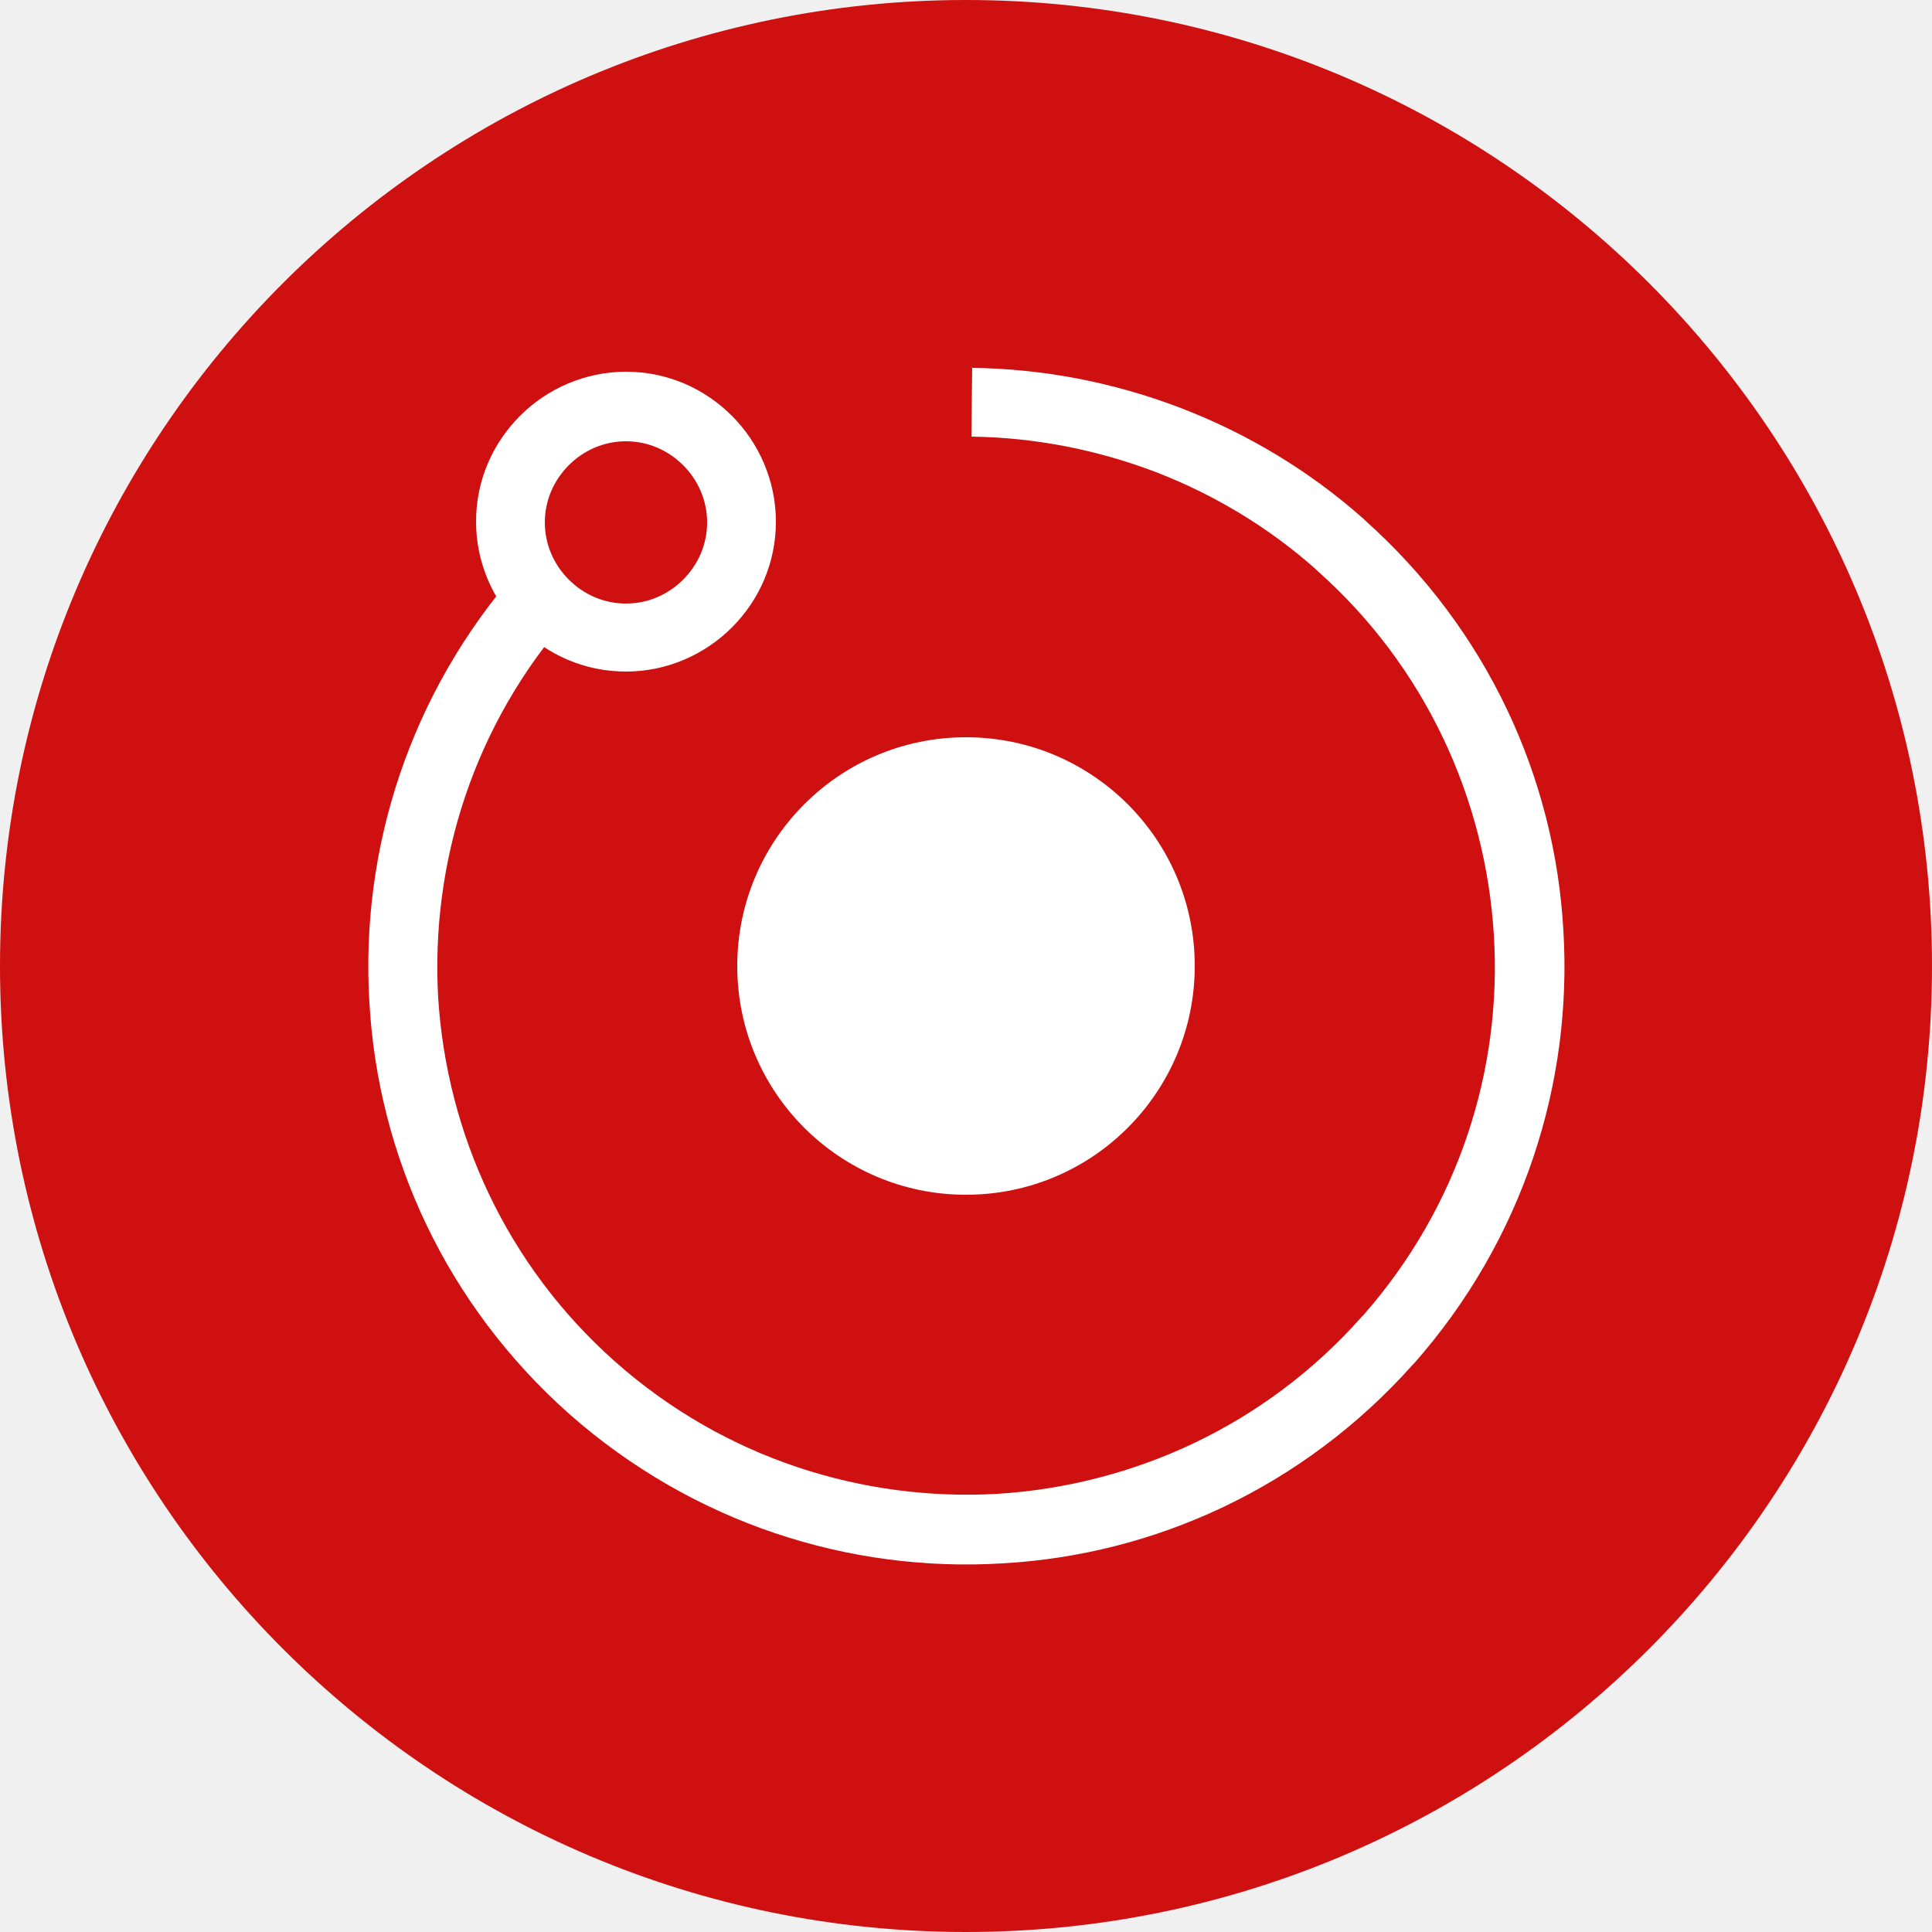
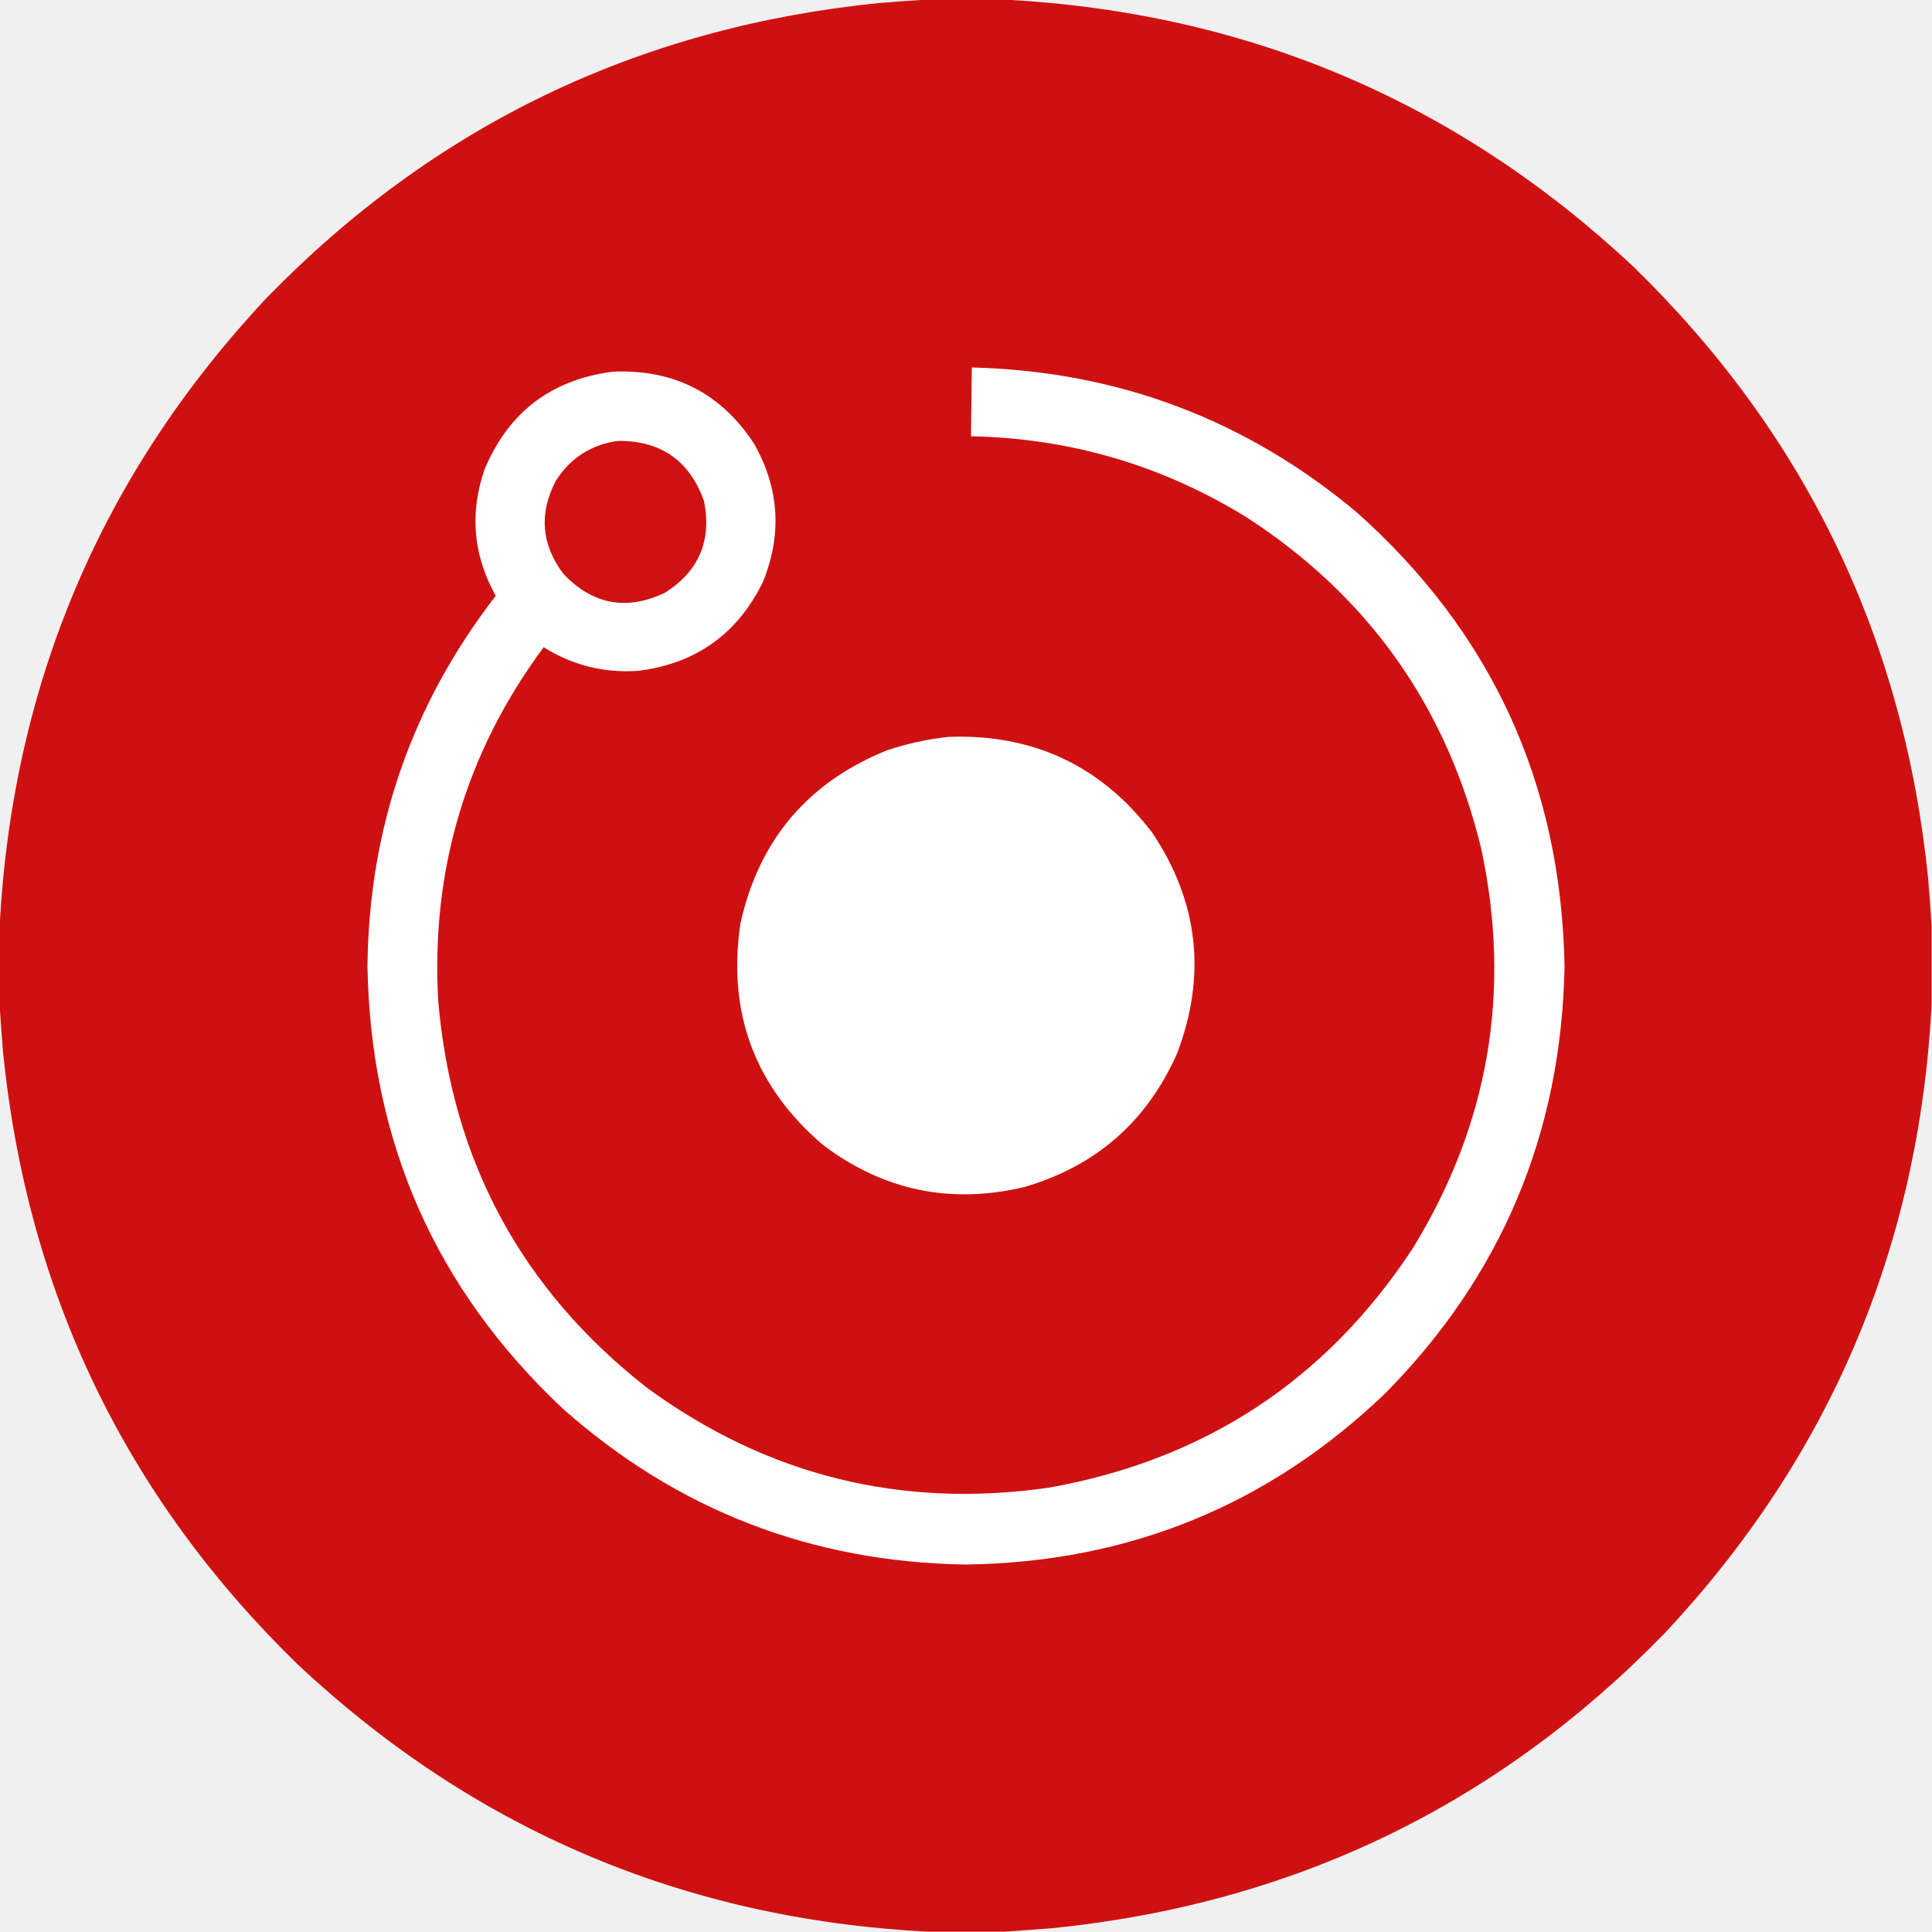
- <svg xmlns="http://www.w3.org/2000/svg" version="1.1" id="Layer_1" x="0px" y="0px" viewBox="0 0 2500 2500" style="enable-background:new 0 0 2500 2500;" xml:space="preserve">
-   <style type="text/css">
- 	.st0{fill-rule:evenodd;clip-rule:evenodd;fill:#CF1011;}
- 	.st1{fill-rule:evenodd;clip-rule:evenodd;fill:#FFFFFF;}
- 	.st2{fill:#FFFFFF;}
- </style>
-   <g id="Layer_x0020_1">
-     <g id="_1704857643392">
-       <path class="st0" d="M1250,0c690,0,1250,560,1250,1250s-560,1250-1250,1250S0,1940,0,1250S560,0,1250,0z" />
-       <g>
-         <path class="st1" d="M1250,954c163,0,296,132,296,296c0,163-132,296-296,296c-163,0-296-132-296-296C954,1087,1086,954,1250,954z     " />
-         <path class="st1" d="M1257,476c93,1,185,19,271,52s166,81,236,143l2,2l0,0c159,142,246,334,257,531c12,198-52,400-193,560l-2,2     l0,0c-142,159-334,246-531,257c-198,12-400-52-560-193c-160-142-248-335-259-533c-12-198,52-400,193-560l67,59     c-125,141-181,320-171,495c11,175,88,346,229,471s320,181,495,171c175-11,346-88,471-229l2-2l0,0c124-141,180-319,169-493     c-11-175-88-346-229-471l-2-2l0,0c-61-54-131-96-206-125c-76-29-157-45-239-46l1-90L1257,476z" />
-         <path class="st2" d="M810,481c54,0,102,22,137,57s57,84,57,137c0,54-22,102-57,137s-84,57-137,57c-54,0-102-22-137-57     s-57-84-57-137c0-54,22-102,57-137S757,481,810,481z M884,602c-19-19-45-31-74-31s-55,12-74,31s-31,45-31,74s12,55,31,74     s45,31,74,31s55-12,74-31s31-45,31-74S903,621,884,602z" />
-       </g>
-     </g>
+ <svg xmlns="http://www.w3.org/2000/svg" version="1.1" width="2500px" height="2500px" style="shape-rendering:geometricPrecision; text-rendering:geometricPrecision; image-rendering:optimizeQuality; fill-rule:evenodd; clip-rule:evenodd">
+   <g>
+     <path style="opacity:0.999" fill="#cf1011" d="M 1198.5,-0.5 C 1232.5,-0.5 1266.5,-0.5 1300.5,-0.5C 1614.44,16.201 1885.44,131.368 2113.5,345C 2336.21,561.609 2463.37,825.442 2495,1136.5C 2496.67,1157.31 2498.17,1177.98 2499.5,1198.5C 2499.5,1232.5 2499.5,1266.5 2499.5,1300.5C 2482.8,1614.44 2367.63,1885.44 2154,2113.5C 1937.39,2336.21 1673.56,2463.37 1362.5,2495C 1341.69,2496.67 1321.02,2498.17 1300.5,2499.5C 1266.5,2499.5 1232.5,2499.5 1198.5,2499.5C 884.561,2482.8 613.561,2367.63 385.5,2154C 162.795,1937.39 35.628,1673.56 4,1362.5C 2.326,1341.69 0.826,1321.02 -0.5,1300.5C -0.5,1266.5 -0.5,1232.5 -0.5,1198.5C 16.201,884.561 131.368,613.561 345,385.5C 561.609,162.795 825.442,35.628 1136.5,4C 1157.31,2.326 1177.98,0.826 1198.5,-0.5 Z" />
+   </g>
+   <g>
+     <path style="opacity:1" fill="#fefefe" d="M 1257.5,475.5 C 1445.38,480.173 1611.05,542.339 1754.5,662C 1930.23,818.019 2020.23,1014.19 2024.5,1250.5C 2020.52,1466.2 1943.19,1650.37 1792.5,1803C 1641.39,1947.75 1460.56,2021.58 1250,2024.5C 1050.65,2021.53 876.818,1954.36 728.5,1823C 563.703,1668.33 479.37,1477.33 475.5,1250C 477.406,1071.26 532.739,911.596 641.5,771C 612.307,718.734 607.474,664.234 627,607.5C 657.823,533.653 712.99,491.487 792.5,481C 871.77,477.383 932.937,508.549 976,574.5C 1008.54,632.344 1012.2,692.011 987,753.5C 954.138,820.331 900.638,858.497 826.5,868C 782.137,871.229 741.137,861.063 703.5,837.5C 603.169,972.99 557.669,1125.32 567,1294.5C 584.646,1501.68 674.813,1668.84 837.5,1796C 992.848,1909.5 1166.18,1952.5 1357.5,1925C 1559.26,1888.95 1716.09,1785.78 1828,1615.5C 1926.31,1455.58 1955.98,1283.58 1917,1099.5C 1872.62,915.125 1771.12,771.625 1612.5,669C 1503.43,601.993 1384.76,567.16 1256.5,564.5C 1256.82,534.833 1257.15,505.166 1257.5,475.5 Z" />
+   </g>
+   <g>
+     <path style="opacity:1" fill="#cf1111" d="M 799.5,570.5 C 855.254,570.108 892.421,596.108 911,648.5C 921.166,699.652 904.333,739.152 860.5,767C 810.682,790.609 766.849,782.442 729,742.5C 700.574,704.654 697.241,664.654 719,622.5C 737.879,592.776 764.713,575.443 799.5,570.5 Z" />
+   </g>
+   <g>
+     <path style="opacity:1" fill="#fefefe" d="M 1227.5,953.5 C 1337.08,949.548 1424.91,990.881 1491,1077.5C 1550.96,1167.12 1561.62,1262.45 1523,1363.5C 1483.83,1451.5 1418,1509 1325.5,1536C 1230.16,1558.64 1143.49,1540.64 1065.5,1482C 976.929,1406.63 941.096,1311.13 958,1195.5C 981.799,1087.37 1044.97,1012.54 1147.5,971C 1173.67,962.256 1200.34,956.423 1227.5,953.5 Z" />
  </g>
</svg>
